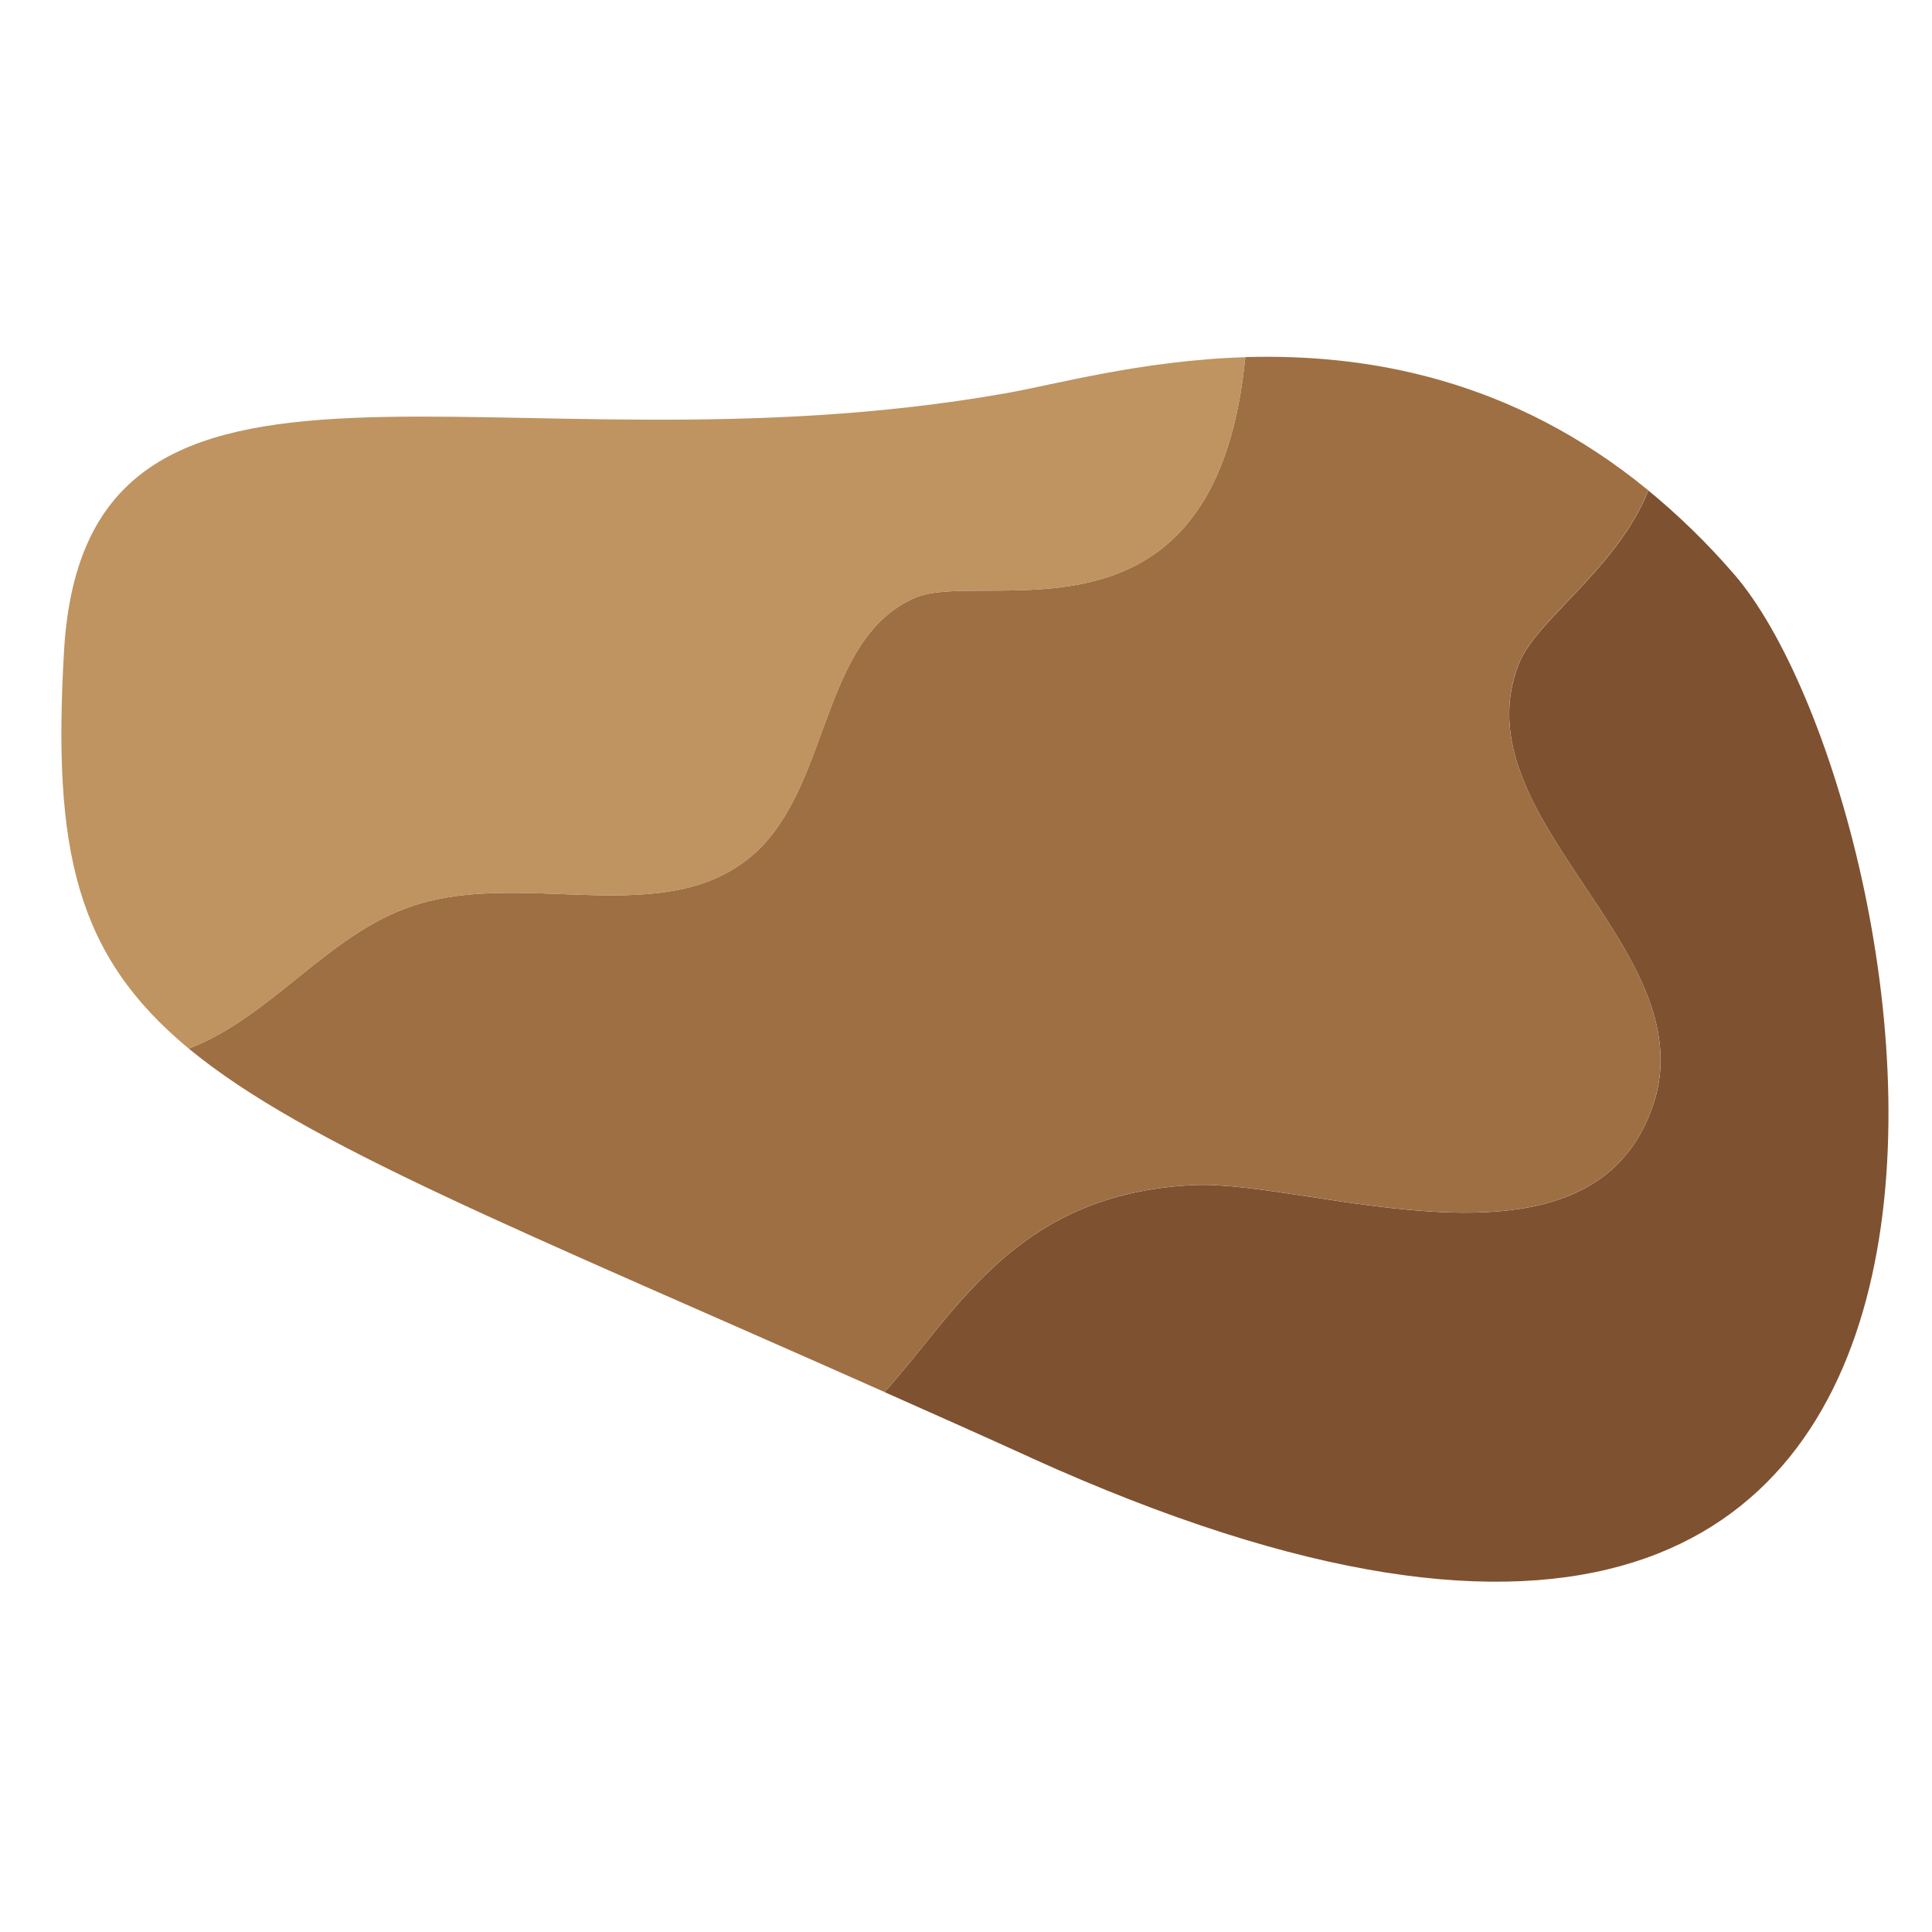
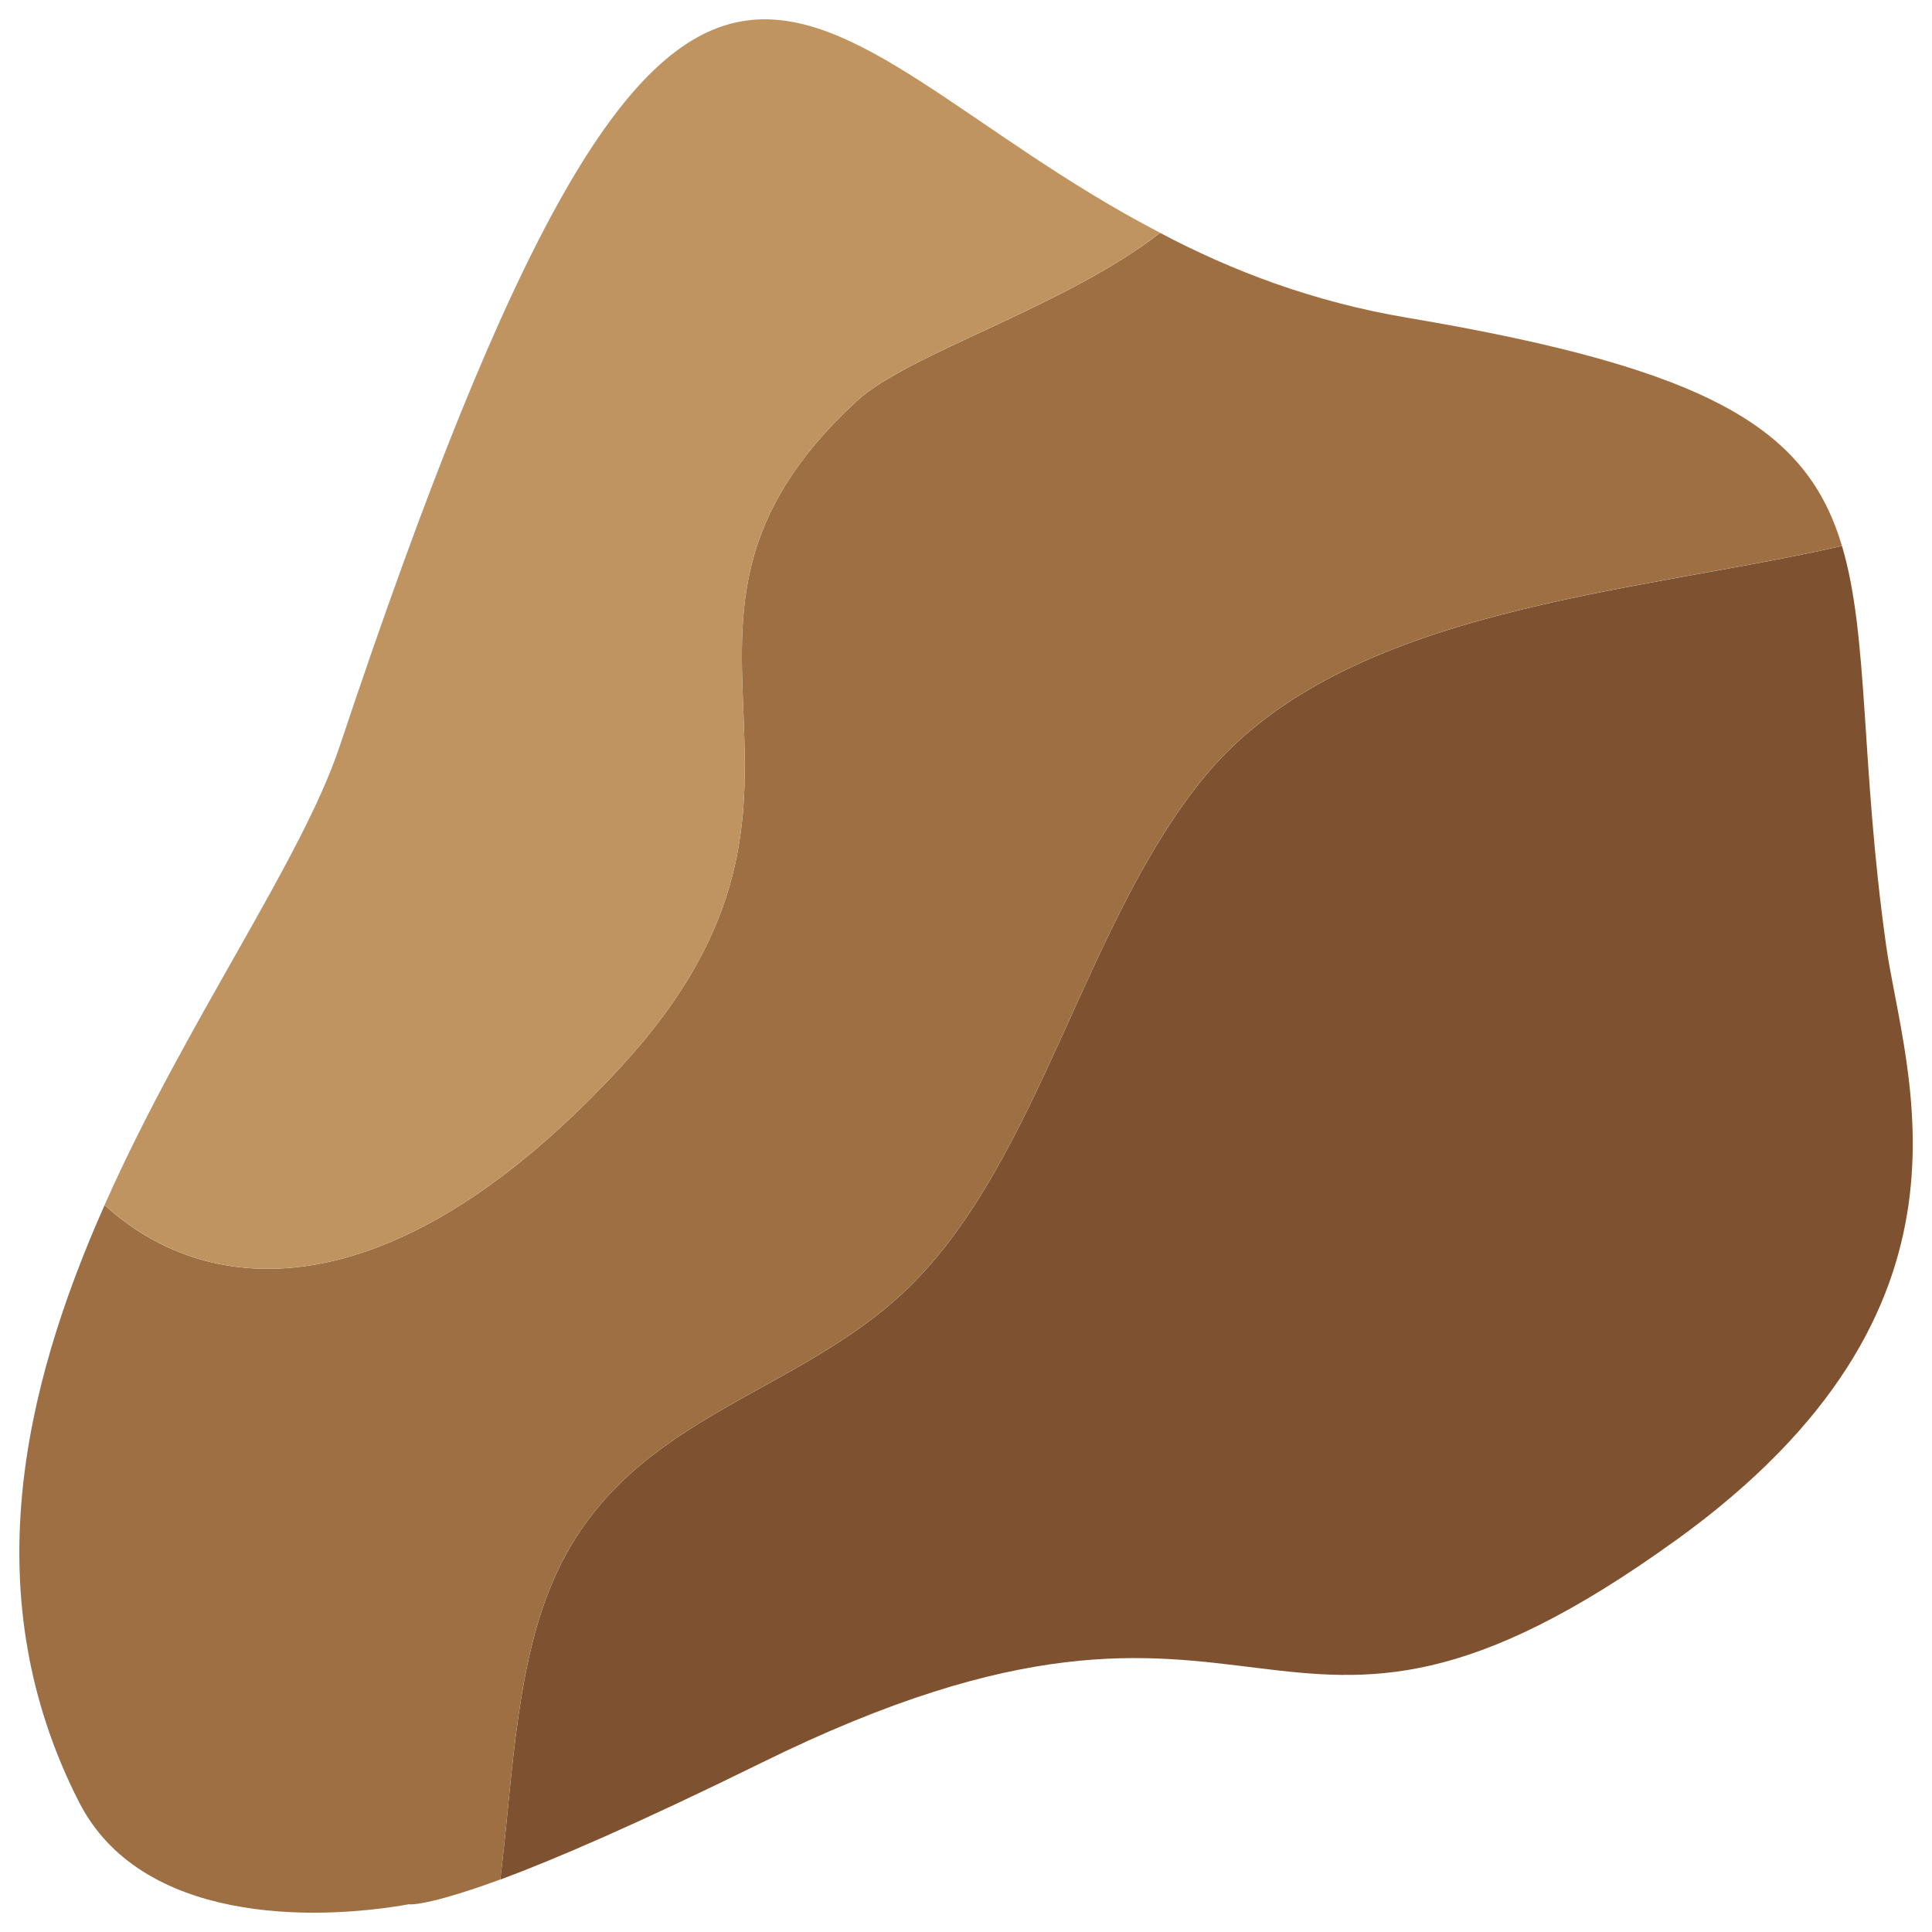
- <svg xmlns="http://www.w3.org/2000/svg" width="40" height="40" viewBox="0 0 40 40" version="1.1" id="svg2363">
-   <defs id="defs2360">
-     <clipPath id="clipPath3282" clipPathUnits="userSpaceOnUse">
-       <path id="path3280" d="m 4331.05,2377.83 c -11.47,0 -20.8,9.32 -20.8,20.79 0,11.47 9.33,20.8 20.8,20.8 11.47,0 20.8,-9.33 20.8,-20.8 0,-11.47 -9.33,-20.79 -20.8,-20.79" />
-     </clipPath>
-     <radialGradient id="radialGradient3290" spreadMethod="pad" gradientTransform="matrix(7356.97,0,0,-4948.95,8500,6000)" gradientUnits="userSpaceOnUse" r="1" cy="0" cx="0" fy="0" fx="0">
-       <stop id="stop3284" offset="0" style="stop-opacity:1;stop-color:#2e6dae" />
-       <stop id="stop3286" offset="0" style="stop-opacity:1;stop-color:#2e6dae" />
-       <stop id="stop3288" offset="1" style="stop-opacity:1;stop-color:#265b91" />
-     </radialGradient>
-   </defs>
-   <g id="layer1">
-     <g id="g3276" transform="matrix(0.03527778,0,0,-0.03527778,-123.8549,113.8176)">
-       <g clip-path="url(#clipPath3282)" id="g3278">
-         <path id="path3292" style="fill:url(#radialGradient3290);fill-opacity:1;fill-rule:nonzero;stroke:none" d="m 4331.05,2377.83 c -11.47,0 -20.8,9.32 -20.8,20.79 0,11.47 9.33,20.8 20.8,20.8 11.47,0 20.8,-9.33 20.8,-20.8 0,-11.47 -9.33,-20.79 -20.8,-20.79" />
-       </g>
-     </g>
-     <path id="path3970" style="fill:#7e5130;fill-opacity:1;fill-rule:nonzero;stroke:none;stroke-width:0.035" d="m 21.344,30.18 c -1.061,-0.483 -2.073,-0.933 -3.032,-1.359 1.488,-1.631 2.707,-4.116 6.403,-4.285 2.436,-0.113 8.284,2.186 9.53,-1.714 1.023,-3.206 -4.059,-5.909 -2.794,-9.092 0.359,-0.902 2.032,-1.959 2.677,-3.575 0.6,0.495 1.197,1.065 1.774,1.733 4.028,4.647 8.287,28.645 -14.559,18.293" />
-     <path id="path3972" style="fill:#9e6f43;fill-opacity:1;fill-rule:nonzero;stroke:none;stroke-width:0.035" d="m 34.245,22.821 c -1.246,3.9 -7.094,1.601 -9.53,1.714 -3.696,0.17 -4.916,2.654 -6.403,4.285 -7.596,-3.379 -11.987,-5.116 -14.404,-7.11 1.718,-0.657 2.888,-2.378 4.64,-2.956 2.303,-0.774 5.244,0.54 7.064,-1.076 1.593,-1.42 1.371,-4.447 3.33,-5.301 1.367,-0.593 5.845,1.193 6.747,-4.263 0.041,-0.246 0.068,-0.487 0.094,-0.721 2.515,-0.072 5.52,0.442 8.344,2.76 -0.646,1.616 -2.318,2.673 -2.677,3.575 -1.265,3.183 3.817,5.886 2.794,9.092" />
-     <path id="path3974" style="fill:#bf9460;fill-opacity:1;fill-rule:nonzero;stroke:none;stroke-width:0.035" d="m 25.784,7.394 c -0.026,0.234 -0.053,0.476 -0.094,0.721 -0.902,5.456 -5.38,3.67 -6.747,4.263 -1.959,0.853 -1.736,3.881 -3.33,5.301 -1.82,1.616 -4.761,0.302 -7.064,1.076 -1.752,0.578 -2.922,2.299 -4.64,2.956 -2.334,-1.933 -2.824,-4.108 -2.583,-8.238 0.449,-7.597 8.978,-3.481 19.474,-5.327 1.012,-0.174 2.817,-0.684 4.984,-0.751" />
+ <svg xmlns="http://www.w3.org/2000/svg" width="100" height="100" viewBox="0 0 26.458 26.458" version="1.1" id="svg13353">
+   <defs id="defs13350" />
+   <g id="layer1" transform="translate(-118.3678,-110.2578)">
+     <path d="m 141.323,131.347 c -5.688,4.108 -5.424,-0.449 -12.528,3.052 -1.72,0.846 -2.85,1.33 -3.576,1.599 0.182,-1.479 0.21,-3.073 0.82,-4.3 1.027,-2.069 3.242,-2.329 4.755,-3.791 1.823,-1.761 2.425,-5.043 4.096,-7.044 1.923,-2.295 5.88,-2.479 8.703,-3.129 0.371,1.248 0.252,2.966 0.605,5.475 0.252,1.765 1.525,4.963 -2.875,8.139" style="fill:#7e5130;fill-opacity:1;fill-rule:nonzero;stroke:none;stroke-width:0.035" id="path3992" />
+     <path d="m 143.593,117.733 c -2.823,0.649 -6.779,0.834 -8.703,3.129 -1.671,2 -2.273,5.283 -4.096,7.044 -1.513,1.462 -3.728,1.723 -4.755,3.791 -0.611,1.227 -0.638,2.821 -0.82,4.3 -1.027,0.376 -1.261,0.342 -1.246,0.338 -1.316,0.235 -3.677,0.265 -4.525,-1.402 -1.422,-2.795 -0.775,-5.634 0.352,-8.172 1.48,1.351 4.02,1.428 7.083,-1.906 3.516,-3.826 -0.143,-6.001 3.212,-9.1 0.711,-0.658 2.847,-1.286 4.16,-2.308 0.969,0.513 2.088,0.945 3.391,1.163 4.175,0.705 5.47,1.526 5.947,3.125" style="fill:#9e6f43;fill-opacity:1;fill-rule:nonzero;stroke:none;stroke-width:0.035" id="path3994" />
+     <path d="m 134.255,113.446 c -1.313,1.022 -3.449,1.65 -4.16,2.308 -3.355,3.099 0.304,5.275 -3.212,9.1 -3.063,3.334 -5.603,3.257 -7.083,1.906 1.112,-2.505 2.698,-4.715 3.221,-6.287 4.807,-14.404 6.074,-9.707 11.234,-7.027" style="fill:#bf9460;fill-opacity:1;fill-rule:nonzero;stroke:none;stroke-width:0.035" id="path3996" />
  </g>
</svg>
